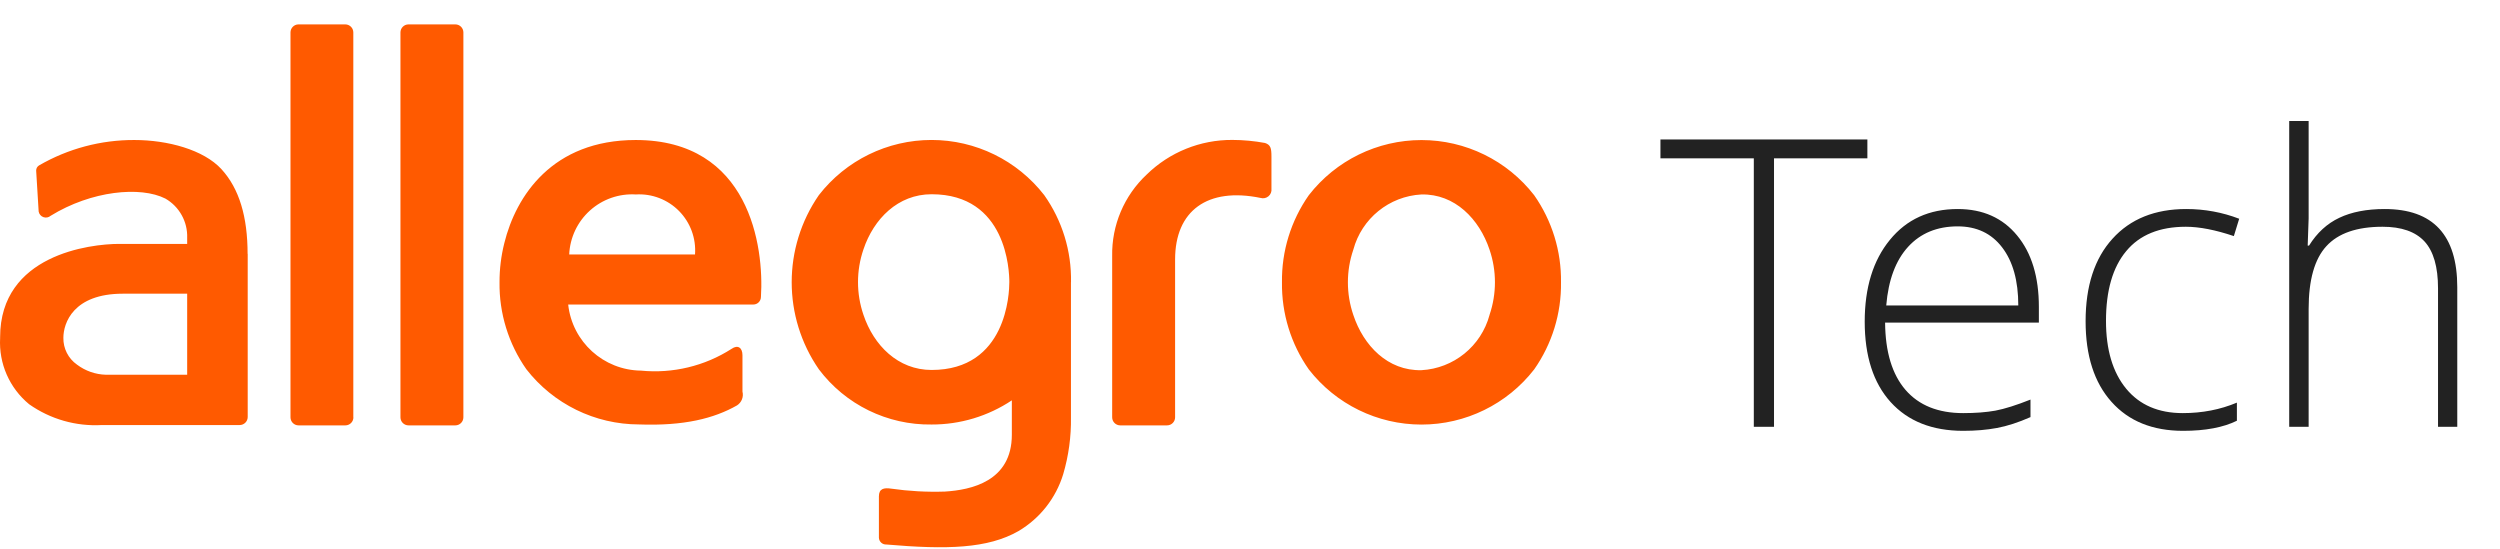
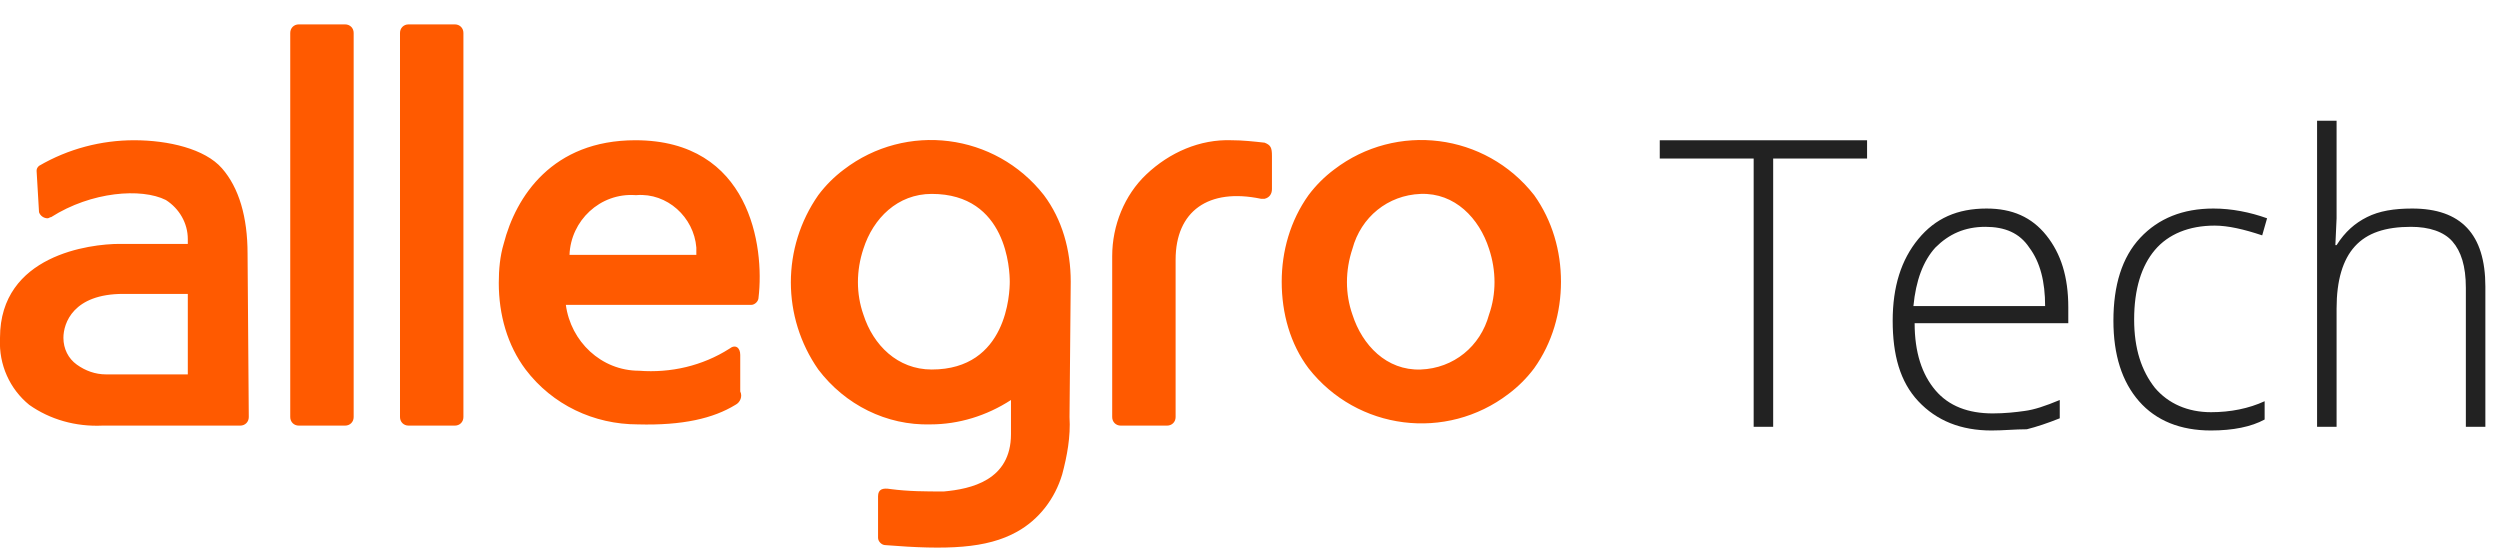
- <svg xmlns="http://www.w3.org/2000/svg" width="205" height="45" viewBox="0 0 205 45">
-   <g transform="translate(0 2)">
-     <path d="M126.611,15.008a11.7,11.7,0,0,0-18.48,0,12.133,12.133,0,0,0-2.2,7.142,12.133,12.133,0,0,0,2.2,7.142,11.7,11.7,0,0,0,18.48,0,12.142,12.142,0,0,0,2.2-7.142,12.142,12.142,0,0,0-2.2-7.142Zm-3.66,9.821a6.128,6.128,0,0,1-5.589,4.526c-2.759.062-4.75-2.018-5.58-4.526a8.276,8.276,0,0,1,0-5.357,6.127,6.127,0,0,1,5.58-4.526c2.75-.062,4.75,2.018,5.589,4.526a8.285,8.285,0,0,1,0,5.348ZM38.806,33.22a.661.661,0,0,1-.661.661H34.307a.661.661,0,0,1-.661-.661V1.661A.661.661,0,0,1,34.307,1h3.839a.661.661,0,0,1,.661.661Zm-9.017,0a.661.661,0,0,1-.661.661H25.29a.661.661,0,0,1-.661-.661V1.661A.661.661,0,0,1,25.281,1H29.12a.661.661,0,0,1,.661.661V33.22Zm75.279-21.427v2.678a.7.7,0,0,1-.893.759c-4.339-.893-7.008,1.036-7.008,5.044V33.22a.661.661,0,0,1-.661.661H92.668a.661.661,0,0,1-.661-.661V20a8.928,8.928,0,0,1,2.83-6.687,9.963,9.963,0,0,1,7.026-2.839,14.9,14.9,0,0,1,2.678.25c.455.152.527.42.527,1.107ZM88.632,22.141A11.972,11.972,0,0,0,86.436,15a11.7,11.7,0,0,0-18.48,0,12.561,12.561,0,0,0,0,14.284A11.365,11.365,0,0,0,77.2,33.81a11.785,11.785,0,0,0,6.58-1.982v2.821c0,3.83-3.348,4.526-5.491,4.66a25.229,25.229,0,0,1-4.41-.241c-.589-.089-1,0-1,.634v3.393a.58.58,0,0,0,.607.554c4.973.429,8.321.339,10.838-1.1a8.2,8.2,0,0,0,3.669-4.669,15.615,15.615,0,0,0,.634-4.66V22.141ZM77.2,29.337c-2.759,0-4.75-2.018-5.589-4.526a8.276,8.276,0,0,1,0-5.357c.839-2.509,2.83-4.526,5.589-4.526,6.169,0,6.374,6.294,6.374,7.2S83.365,29.337,77.2,29.337ZM21.112,19.829c0-3.044-.679-5.357-2.143-6.955s-4.41-2.393-7.142-2.393a15.481,15.481,0,0,0-7.812,2.08.491.491,0,0,0-.241.429l.205,3.357a.6.6,0,0,0,.982.348c3.348-2.062,7.365-2.446,9.41-1.411a3.571,3.571,0,0,1,1.786,3.223V19h-5.58c-2.4,0-9.758.893-9.758,7.651v.071A6.553,6.553,0,0,0,3.2,32.149a9.428,9.428,0,0,0,5.964,1.705H20.46a.661.661,0,0,0,.661-.661V19.8Zm-4.955,9.9H9.488a4.125,4.125,0,0,1-2.366-.83,2.625,2.625,0,0,1-1.116-2.2c0-1.205.812-3.616,4.875-3.616h5.276ZM52.939,10.481c-6.83,0-9.821,4.58-10.776,8.455a13.017,13.017,0,0,0-.393,3.2,12.142,12.142,0,0,0,2.2,7.142,11.722,11.722,0,0,0,9.24,4.526c3.687.134,6.151-.491,8.035-1.562a1.045,1.045,0,0,0,.446-1.134V28.132c0-.607-.366-.893-.893-.527a11.651,11.651,0,0,1-7.428,1.786A6.08,6.08,0,0,1,47.4,23.971H62.581a.625.625,0,0,0,.625-.616c.268-4.151-.937-12.874-10.267-12.874Zm-5.455,9.383a5.16,5.16,0,0,1,5.464-4.919A4.589,4.589,0,0,1,57.8,19.864Z" transform="translate(-0.809 -1)" fill="#ff5a00" />
-   </g>
-   <text transform="translate(136 35)" fill="#222" font-size="33" font-family="OpenSans-Light, Open Sans" font-weight="300">
-     <tspan x="0" y="0">Tech</tspan>
-   </text>
+ <svg xmlns="http://www.w3.org/2000/svg" version="1.1" id="Layer_1" x="0" y="0" viewBox="0 0 205 45" xml:space="preserve">
+   <style>.st2{fill:#222}</style>
+   <path d="M125.8 14c-4-5.1-11.3-6-16.4-2.1-.8.6-1.5 1.3-2.1 2.1-1.5 2.1-2.2 4.6-2.2 7.1 0 2.6.7 5.1 2.2 7.1 4 5.1 11.3 6 16.4 2.1.8-.6 1.5-1.3 2.1-2.1 1.5-2.1 2.2-4.6 2.2-7.1s-.7-5-2.2-7.1zm-3.7 9.8c-.7 2.6-2.9 4.4-5.6 4.5-2.8.1-4.8-2-5.6-4.5-.6-1.7-.6-3.6 0-5.4.7-2.6 2.9-4.4 5.6-4.5 2.8-.1 4.8 2 5.6 4.5.6 1.8.6 3.7 0 5.4zM38 32.2c0 .4-.3.7-.7.7h-3.8c-.4 0-.7-.3-.7-.7V.7c0-.4.3-.7.7-.7h3.8c.4 0 .7.3.7.7v31.5zm-9 0c0 .4-.3.7-.7.7h-3.8c-.4 0-.7-.3-.7-.7V.7c0-.4.3-.7.7-.7h3.8c.4 0 .7.3.7.7v31.5zm75.3-21.4v2.7c0 .4-.2.7-.6.8h-.3c-4.3-.9-7 1-7 5v12.9c0 .4-.3.7-.7.7h-3.8c-.4 0-.7-.3-.7-.7V19c0-2.5 1-5 2.8-6.7 1.9-1.8 4.4-2.9 7-2.8.9 0 1.8.1 2.7.2.5.2.6.4.6 1.1zM87.8 21.1c0-2.6-.7-5.1-2.2-7.1-4-5.1-11.3-6-16.4-2.1-.8.6-1.5 1.3-2.1 2.1-3 4.3-3 10 0 14.3 2.2 2.9 5.6 4.6 9.2 4.5 2.3 0 4.6-.7 6.6-2v2.8c0 3.8-3.3 4.5-5.5 4.7-1.5 0-2.9 0-4.4-.2-.6-.1-1 0-1 .6v3.4c0 .3.3.6.6.6 5 .4 8.3.3 10.8-1.1 1.8-1 3.1-2.7 3.7-4.7.4-1.5.7-3.1.6-4.7l.1-11.1zm-11.4 7.2c-2.8 0-4.8-2-5.6-4.5-.6-1.7-.6-3.6 0-5.4.8-2.5 2.8-4.5 5.6-4.5 6.2 0 6.4 6.3 6.4 7.2s-.2 7.2-6.4 7.2zm-56.1-9.5c0-3-.7-5.4-2.1-7S13.8 9.5 11 9.5c-2.7 0-5.4.7-7.8 2.1-.1.1-.2.2-.2.4l.2 3.4c.1.3.4.5.7.5.1 0 .2-.1.3-.1 3.3-2.1 7.4-2.4 9.4-1.4 1.1.7 1.8 1.9 1.8 3.2v.4H9.8c-2.4 0-9.8.9-9.8 7.7v.1c-.1 2.1.8 4.1 2.4 5.4 1.7 1.2 3.8 1.8 6 1.7h11.3c.4 0 .7-.3.7-.7l-.1-13.4zm-5 9.9H8.7c-.9 0-1.7-.3-2.4-.8s-1.1-1.3-1.1-2.2c0-1.2.8-3.6 4.9-3.6h5.3v6.6zM52.1 9.5c-6.8 0-9.8 4.6-10.8 8.5-.3 1-.4 2.1-.4 3.2 0 2.6.7 5.1 2.2 7.1 2.2 2.9 5.6 4.5 9.2 4.5 3.7.1 6.2-.5 8-1.6.4-.2.6-.7.4-1.1v-3c0-.6-.4-.9-.9-.5-2.2 1.4-4.8 2-7.4 1.8-3.1 0-5.6-2.4-6-5.4h15.2c.3 0 .6-.3.6-.6.5-4.2-.7-12.9-10.1-12.9zm-5.4 9.4c.1-2.8 2.5-5.1 5.4-4.9h.1c2.5-.2 4.7 1.8 4.9 4.3v.6H46.7z" fill="#ff5a00" transform="translate(0 2)" />
+   <path class="st2" d="M145.5 35h-1.7V13h-7.7v-1.5h17V13h-7.7v22zM163.3 35.3c-2.5 0-4.5-.8-6-2.4s-2.1-3.8-2.1-6.6.7-5 2.1-6.7c1.4-1.7 3.2-2.5 5.6-2.5 2.1 0 3.7.7 4.9 2.2s1.8 3.4 1.8 5.9v1.3H157c0 2.4.6 4.2 1.7 5.5s2.7 1.9 4.7 1.9c1 0 1.9-.1 2.6-.2.8-.1 1.7-.4 2.9-.9v1.5c-1 .4-1.9.7-2.7.9-1 0-1.9.1-2.9.1zm-.5-16.7c-1.7 0-3 .6-4.1 1.7-1 1.1-1.6 2.7-1.8 4.8h10.8c0-2-.4-3.6-1.3-4.8-.8-1.2-2-1.7-3.6-1.7zM181.3 35.3c-2.5 0-4.5-.8-5.9-2.4-1.4-1.6-2.1-3.8-2.1-6.6 0-2.9.7-5.2 2.2-6.8 1.5-1.6 3.5-2.4 6-2.4 1.5 0 3 .3 4.4.8l-.4 1.4c-1.5-.5-2.8-.8-3.9-.8-2.1 0-3.8.7-4.9 2-1.1 1.3-1.7 3.2-1.7 5.7 0 2.4.6 4.2 1.7 5.6 1.1 1.3 2.7 2 4.6 2 1.6 0 3.1-.3 4.4-.9v1.5c-1.1.6-2.6.9-4.4.9zM202.2 35V23.6c0-1.8-.4-3-1.1-3.8-.7-.8-1.9-1.2-3.4-1.2-2.1 0-3.6.5-4.6 1.6-1 1.1-1.5 2.8-1.5 5.1V35H190V9.9h1.6v8l-.1 2.2h.1c.7-1.1 1.5-1.8 2.5-2.3 1-.5 2.2-.7 3.7-.7 4 0 6 2.1 6 6.4V35h-1.6z" />
</svg>
